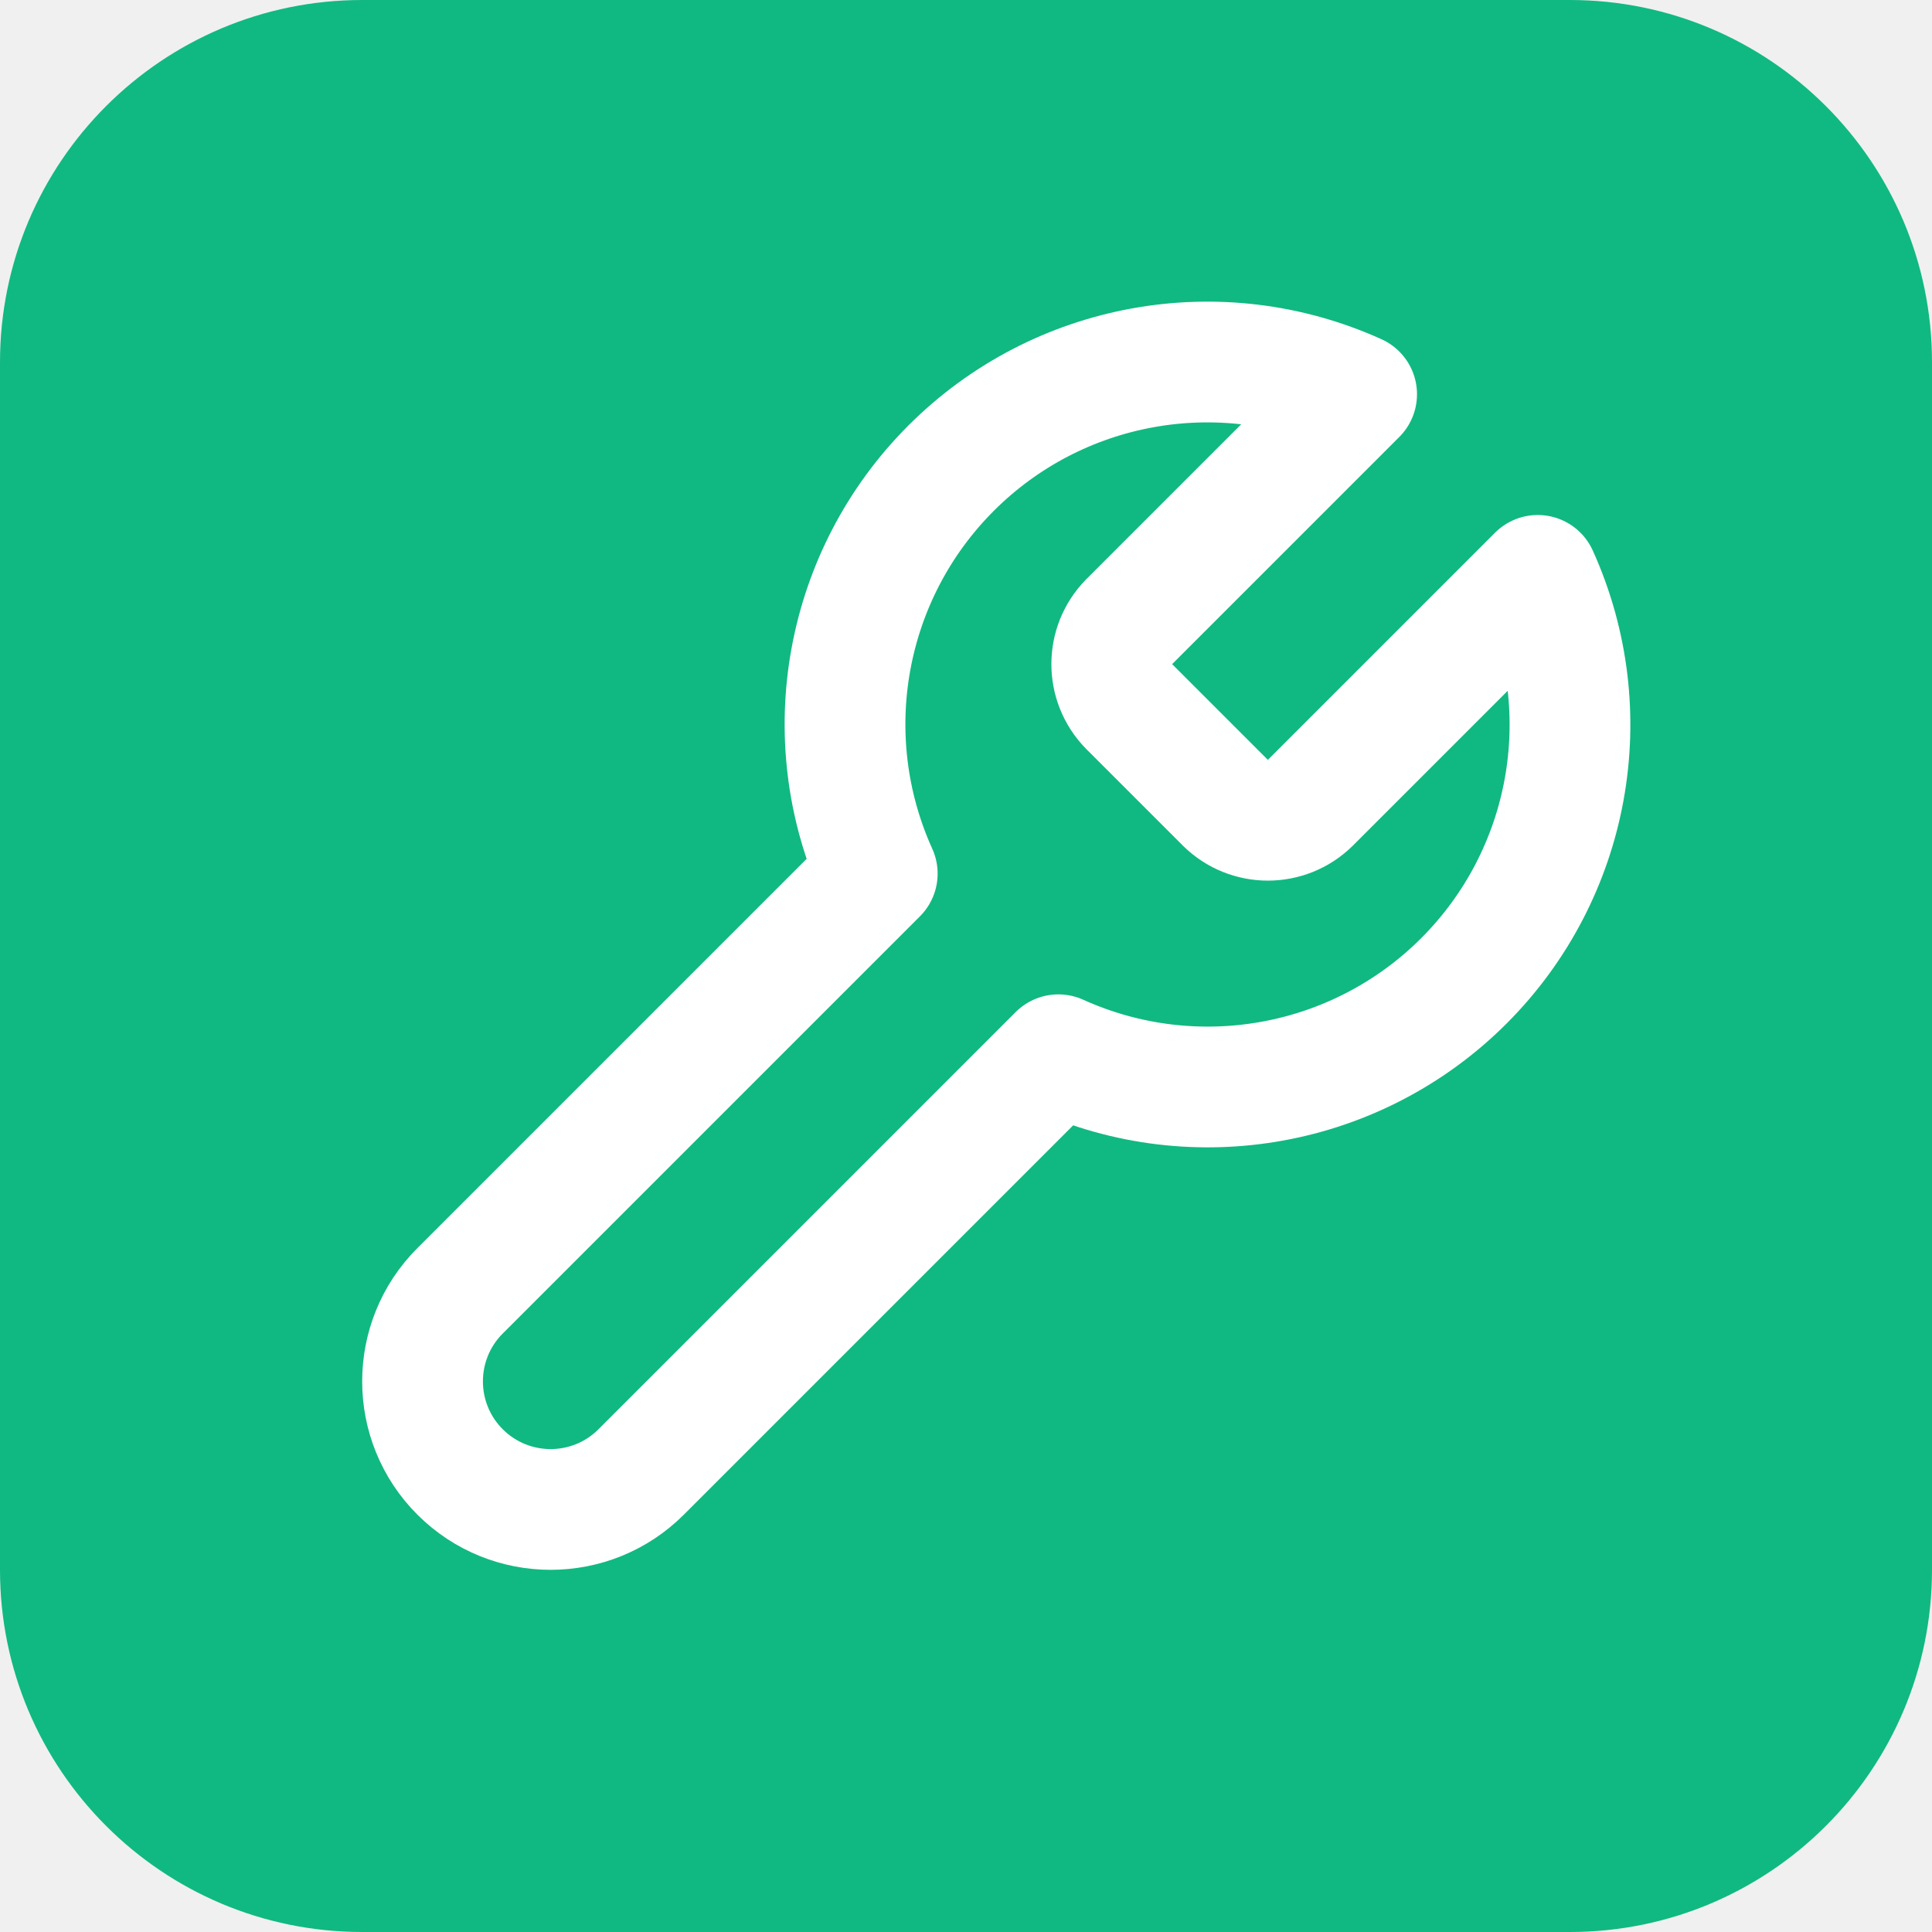
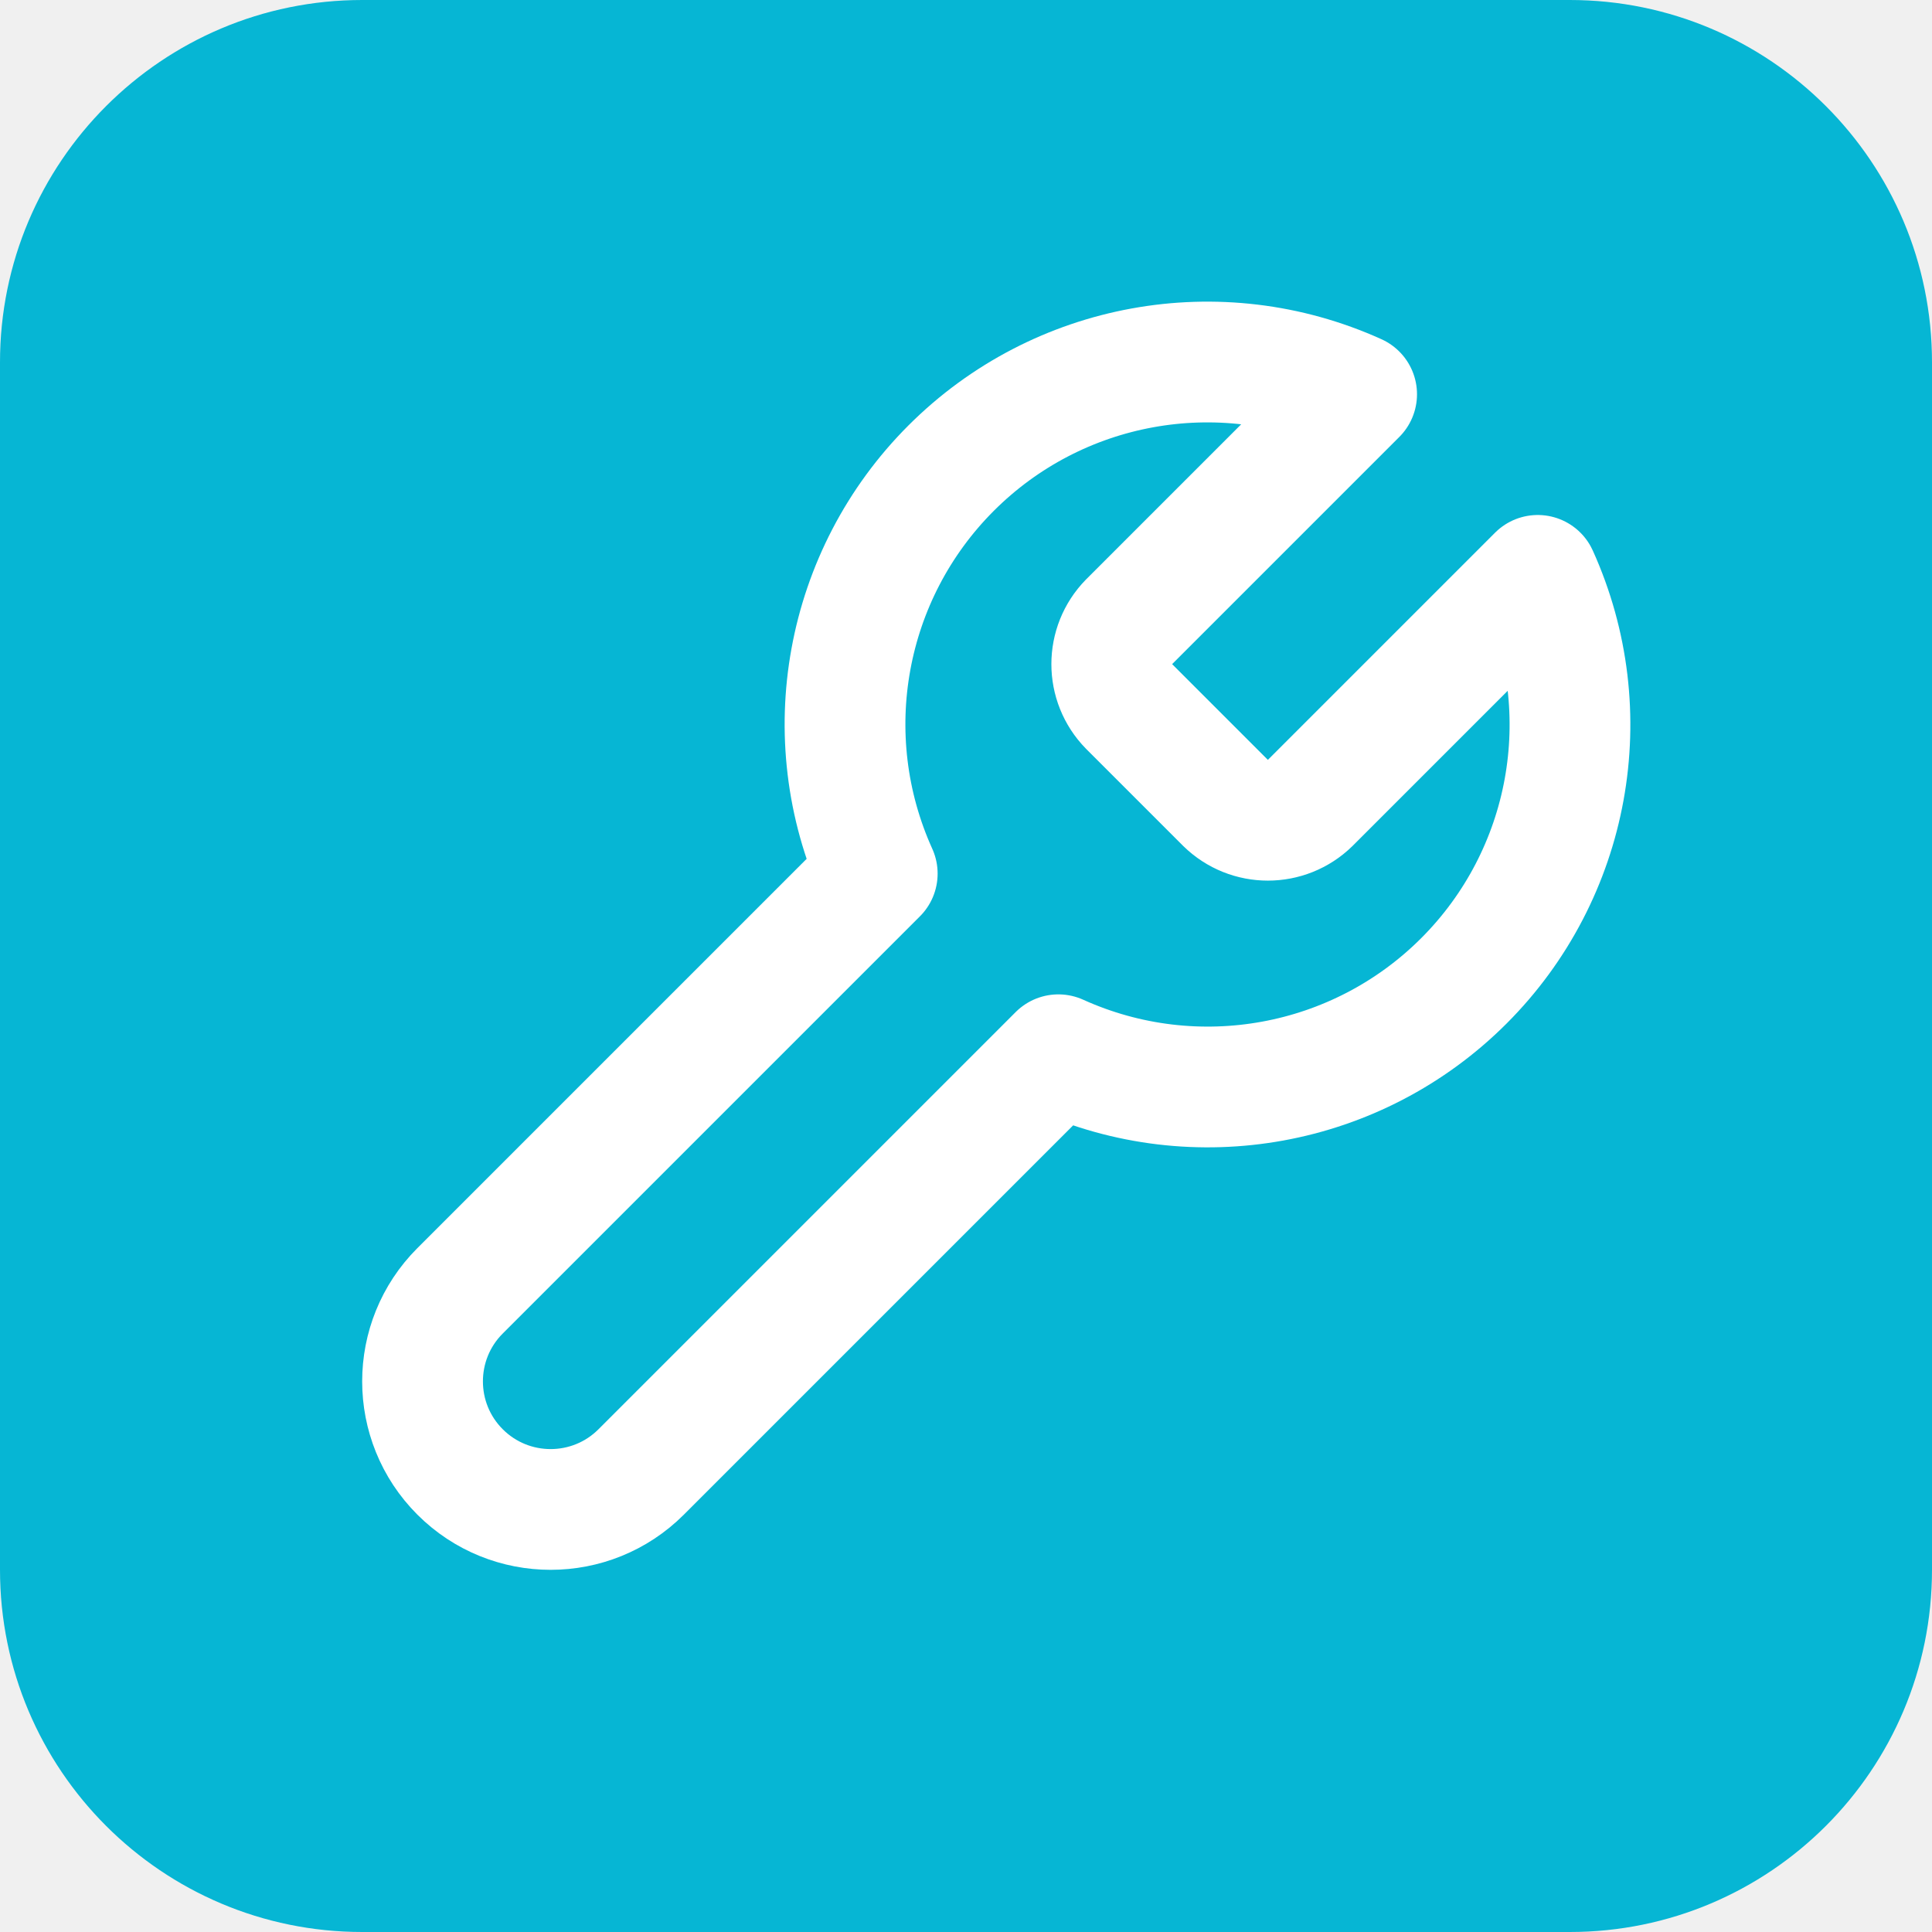
<svg xmlns="http://www.w3.org/2000/svg" viewBox="0 0 64 64" fill="none">
-   <rect width="64" height="64" rx="12" fill="#10B981" />
+   <rect width="64" height="64" rx="12" fill="#06B6D4" />
  <g transform="translate(8, 8) scale(2)">
    <path d="M14.7 6.3a1 1 0 0 0 0 1.4l1.6 1.6a1 1 0 0 0 1.4 0l3.77-3.77a6 6 0 0 1-7.94 7.94l-6.91 6.91a2.12 2.12 0 0 1-3-3l6.91-6.91a6 6 0 0 1 7.94-7.94l-3.77 3.77z" stroke="white" stroke-width="2" stroke-linecap="round" stroke-linejoin="round" />
  </g>
</svg>
